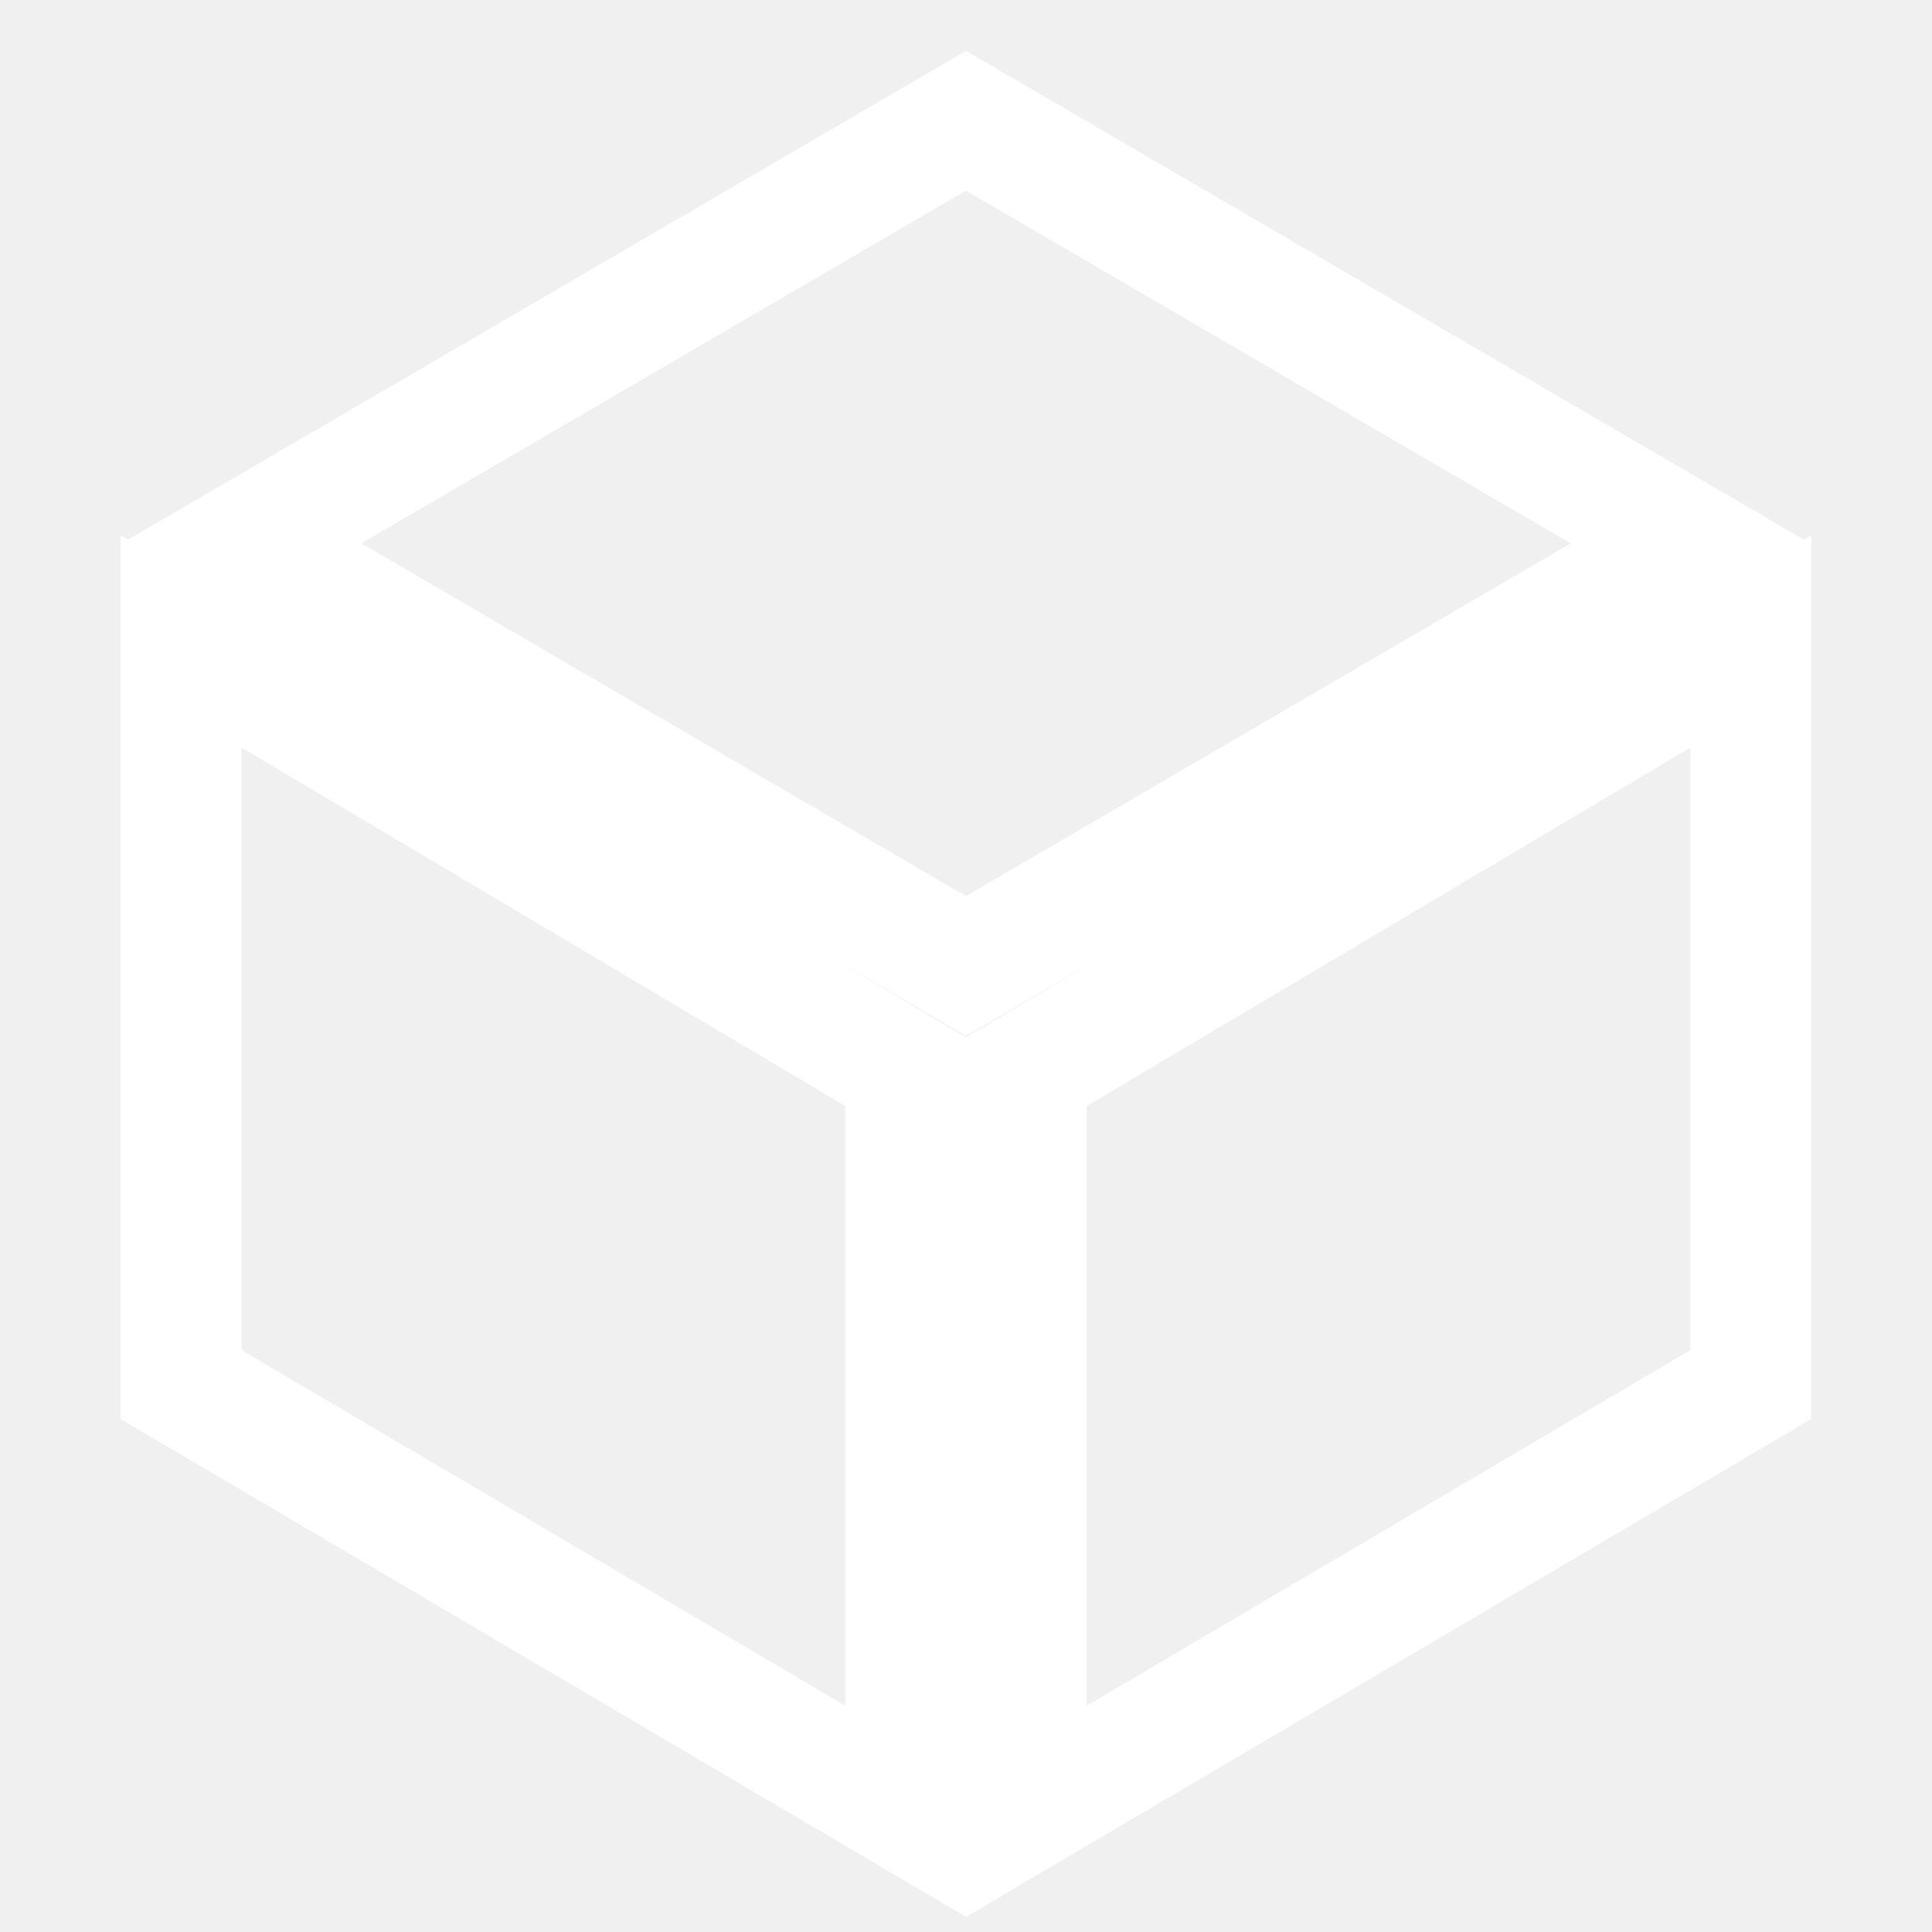
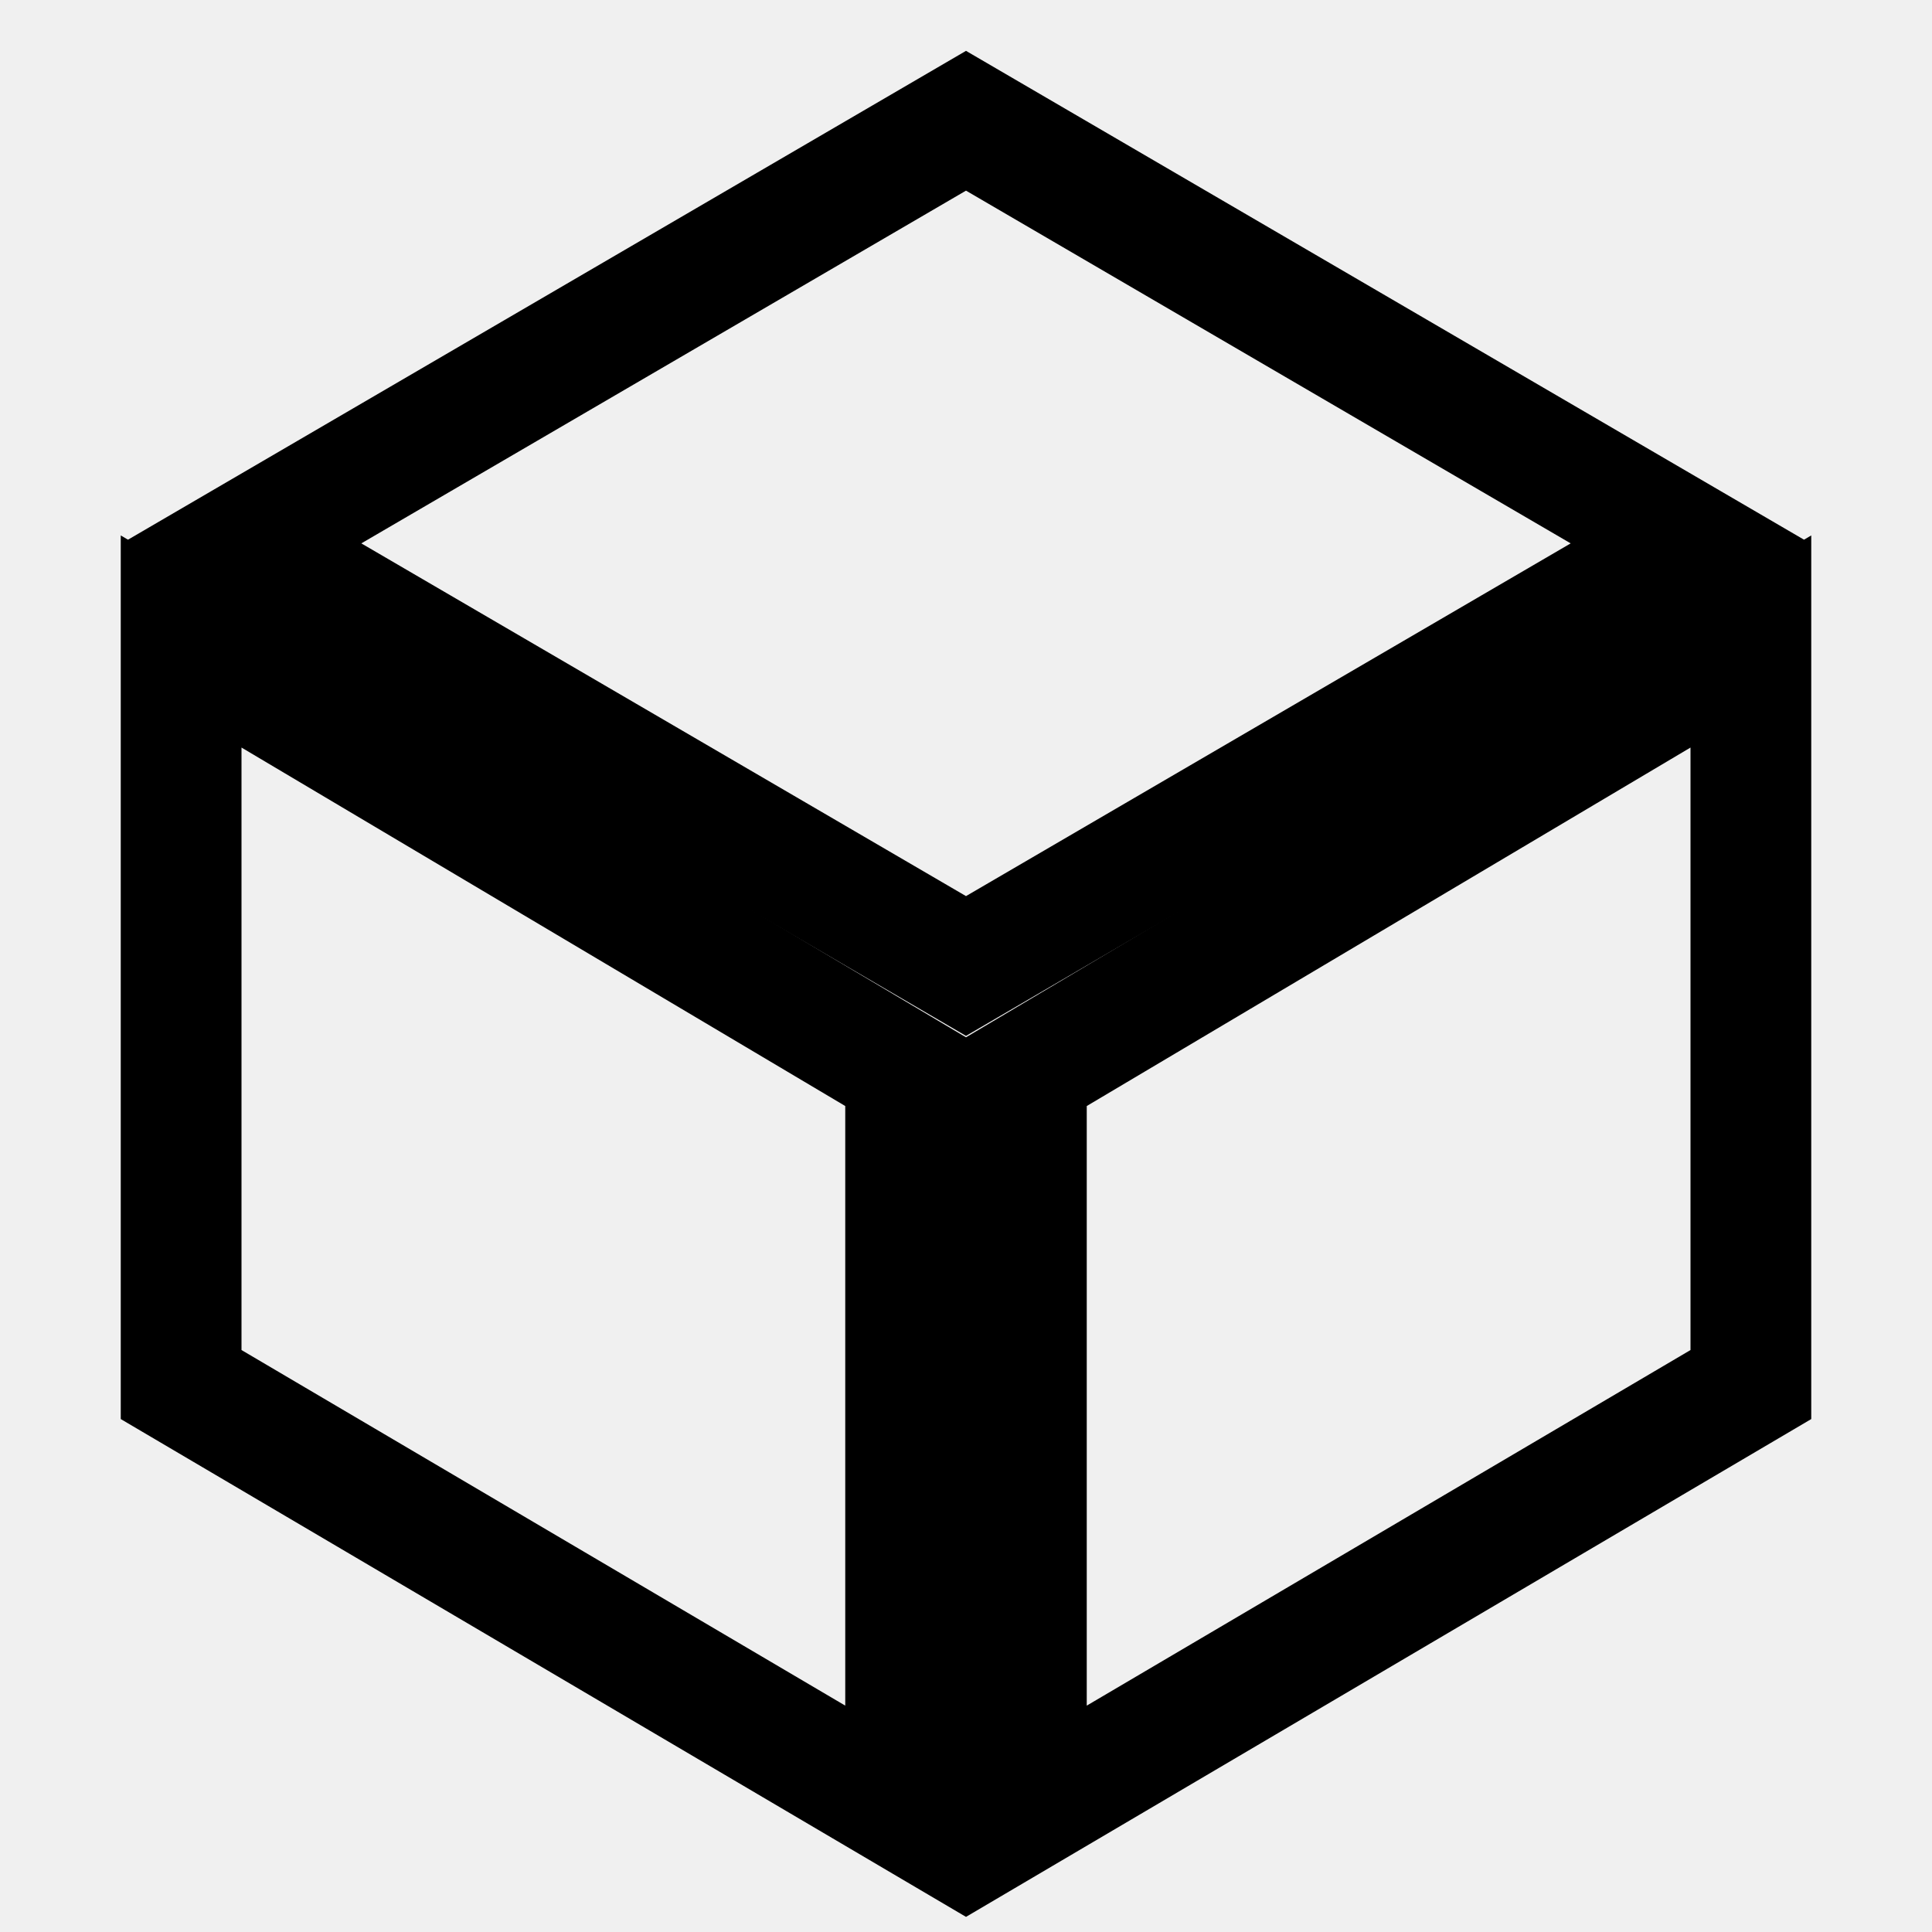
<svg xmlns="http://www.w3.org/2000/svg" class="ionicon" viewBox="0 0 512 512">
-   <path d="M48 170v196.92L240 480V284L48 170z" fill="none" stroke="#fff" stroke-miterlimit="10" stroke-width="32" />
-   <path d="M272 480l192-113.08V170L272 284z" fill="none" stroke="#fff" stroke-miterlimit="10" stroke-width="32" />
-   <path d="M448 144L256 32 64 144l192 112 192-112z" fill="none" stroke="#fff" stroke-miterlimit="10" stroke-width="32" />
+   <path d="M48 170v196.92L240 480V284L48 170z" fill="none" stroke="#000" stroke-miterlimit="10" stroke-width="32" />
+   <path d="M272 480l192-113.08V170L272 284z" fill="none" stroke="#000" stroke-miterlimit="10" stroke-width="32" />
+   <path d="M448 144L256 32 64 144l192 112 192-112z" fill="none" stroke="#000" stroke-miterlimit="10" stroke-width="32" />
</svg>
